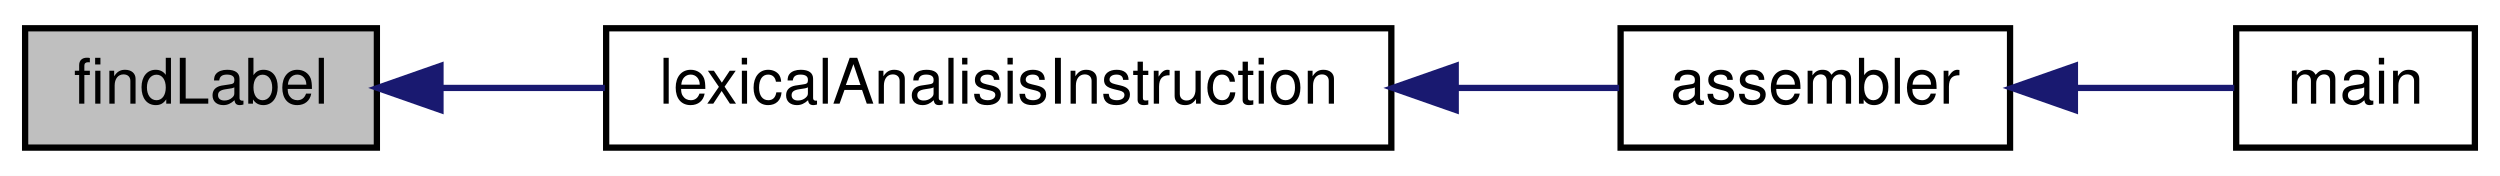
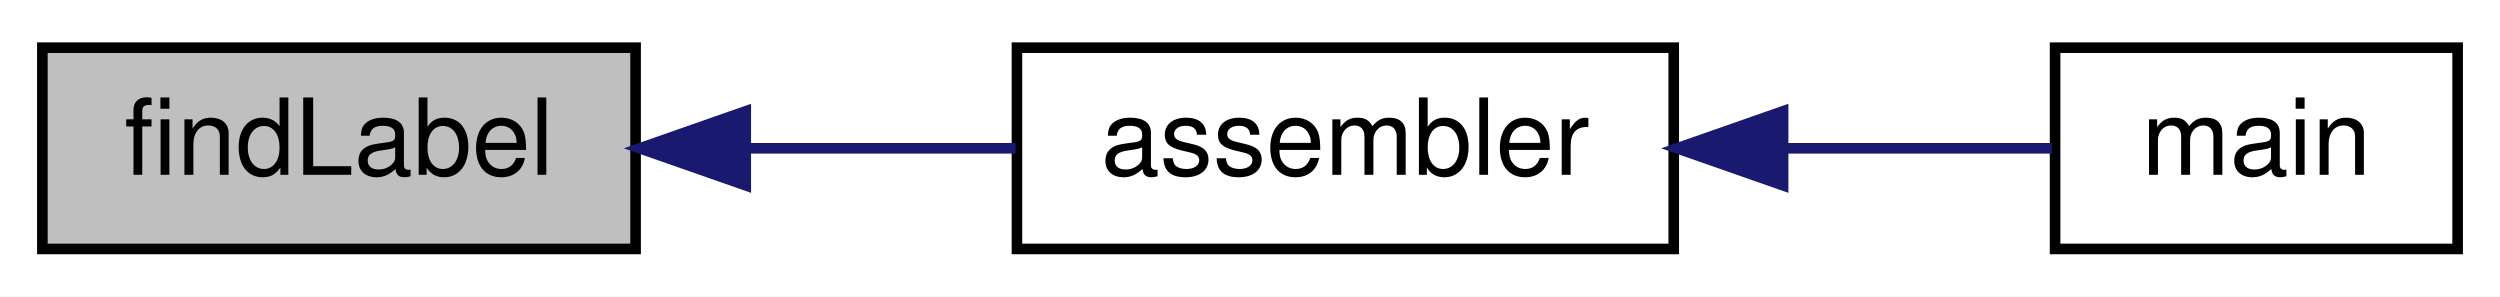
- <svg xmlns="http://www.w3.org/2000/svg" xmlns:xlink="http://www.w3.org/1999/xlink" width="398pt" height="28pt" viewBox="0.00 0.00 398.00 28.00">
+ <svg xmlns="http://www.w3.org/2000/svg" xmlns:xlink="http://www.w3.org/1999/xlink" width="236pt" height="28pt" viewBox="0.00 0.00 236.00 28.00">
  <g id="graph0" class="graph" transform="scale(1 1) rotate(0) translate(4 24)">
-     <polygon fill="white" stroke="none" points="-4,4 -4,-24 394,-24 394,4 -4,4" />
+     <polygon fill="white" stroke="none" points="-4,4 -4,-24 232,-24 232,4 -4,4" />
    <g id="node1" class="node">
      <polygon fill="#bfbfbf" stroke="black" points="0,-0.5 0,-19.5 56,-19.5 56,-0.5 0,-0.5" />
      <text text-anchor="middle" x="28" y="-7.5" font-family="Helvetica,sans-Serif" font-size="10.00">findLabel</text>
    </g>
    <g id="node2" class="node">
      <g id="a_node2">
-         <a xlink:href="assembler_8cpp.html#ad735f823bad61ae08954113bfcaac5ad" target="_top" xlink:title="lexicalAnalisisInstruction">
-           <polygon fill="white" stroke="black" points="92.5,-0.5 92.5,-19.5 217.5,-19.5 217.5,-0.5 92.5,-0.5" />
-           <text text-anchor="middle" x="155" y="-7.5" font-family="Helvetica,sans-Serif" font-size="10.00">lexicalAnalisisInstruction</text>
+         <a xlink:href="assembler_8h.html#a368a4f7b83093ab74e79be4ceeb11e3d" target="_top" xlink:title="assembler">
+           <polygon fill="white" stroke="black" points="92,-0.5 92,-19.5 154,-19.5 154,-0.5 92,-0.5" />
+           <text text-anchor="middle" x="123" y="-7.5" font-family="Helvetica,sans-Serif" font-size="10.00">assembler</text>
        </a>
      </g>
    </g>
    <g id="edge1" class="edge">
-       <path fill="none" stroke="midnightblue" d="M66.142,-10C74.395,-10 83.358,-10 92.3,-10" />
-       <polygon fill="midnightblue" stroke="midnightblue" points="66.123,-6.5 56.123,-10 66.123,-13.5 66.123,-6.5" />
+       <path fill="none" stroke="midnightblue" d="M66.429,-10C74.886,-10 83.759,-10 91.87,-10" />
+       <polygon fill="midnightblue" stroke="midnightblue" points="66.4,-6.5 56.4,-10 66.4,-13.5 66.4,-6.5" />
    </g>
    <g id="node3" class="node">
      <g id="a_node3">
-         <a xlink:href="assembler_8h.html#a368a4f7b83093ab74e79be4ceeb11e3d" target="_top" xlink:title="assembler">
-           <polygon fill="white" stroke="black" points="254,-0.5 254,-19.5 316,-19.5 316,-0.5 254,-0.5" />
-           <text text-anchor="middle" x="285" y="-7.5" font-family="Helvetica,sans-Serif" font-size="10.00">assembler</text>
+         <a xlink:href="main_8cpp.html#a3c04138a5bfe5d72780bb7e82a18e627" target="_top" xlink:title="main">
+           <polygon fill="white" stroke="black" points="190,-0.5 190,-19.5 228,-19.5 228,-0.5 190,-0.5" />
+           <text text-anchor="middle" x="209" y="-7.5" font-family="Helvetica,sans-Serif" font-size="10.00">main</text>
        </a>
      </g>
    </g>
    <g id="edge2" class="edge">
-       <path fill="none" stroke="midnightblue" d="M228.016,-10C237.061,-10 245.889,-10 253.762,-10" />
-       <polygon fill="midnightblue" stroke="midnightblue" points="227.75,-6.5 217.75,-10 227.75,-13.5 227.75,-6.5" />
-     </g>
-     <g id="node4" class="node">
-       <g id="a_node4">
-         <a xlink:href="main_8cpp.html#a3c04138a5bfe5d72780bb7e82a18e627" target="_top" xlink:title="main">
-           <polygon fill="white" stroke="black" points="352,-0.5 352,-19.5 390,-19.5 390,-0.5 352,-0.5" />
-           <text text-anchor="middle" x="371" y="-7.5" font-family="Helvetica,sans-Serif" font-size="10.00">main</text>
-         </a>
-       </g>
-     </g>
-     <g id="edge3" class="edge">
-       <path fill="none" stroke="midnightblue" d="M326.544,-10C335.361,-10 344.264,-10 351.696,-10" />
-       <polygon fill="midnightblue" stroke="midnightblue" points="326.326,-6.5 316.326,-10 326.326,-13.5 326.326,-6.5" />
+       <path fill="none" stroke="midnightblue" d="M164.544,-10C173.361,-10 182.264,-10 189.696,-10" />
+       <polygon fill="midnightblue" stroke="midnightblue" points="164.326,-6.5 154.326,-10 164.326,-13.5 164.326,-6.5" />
    </g>
  </g>
</svg>
